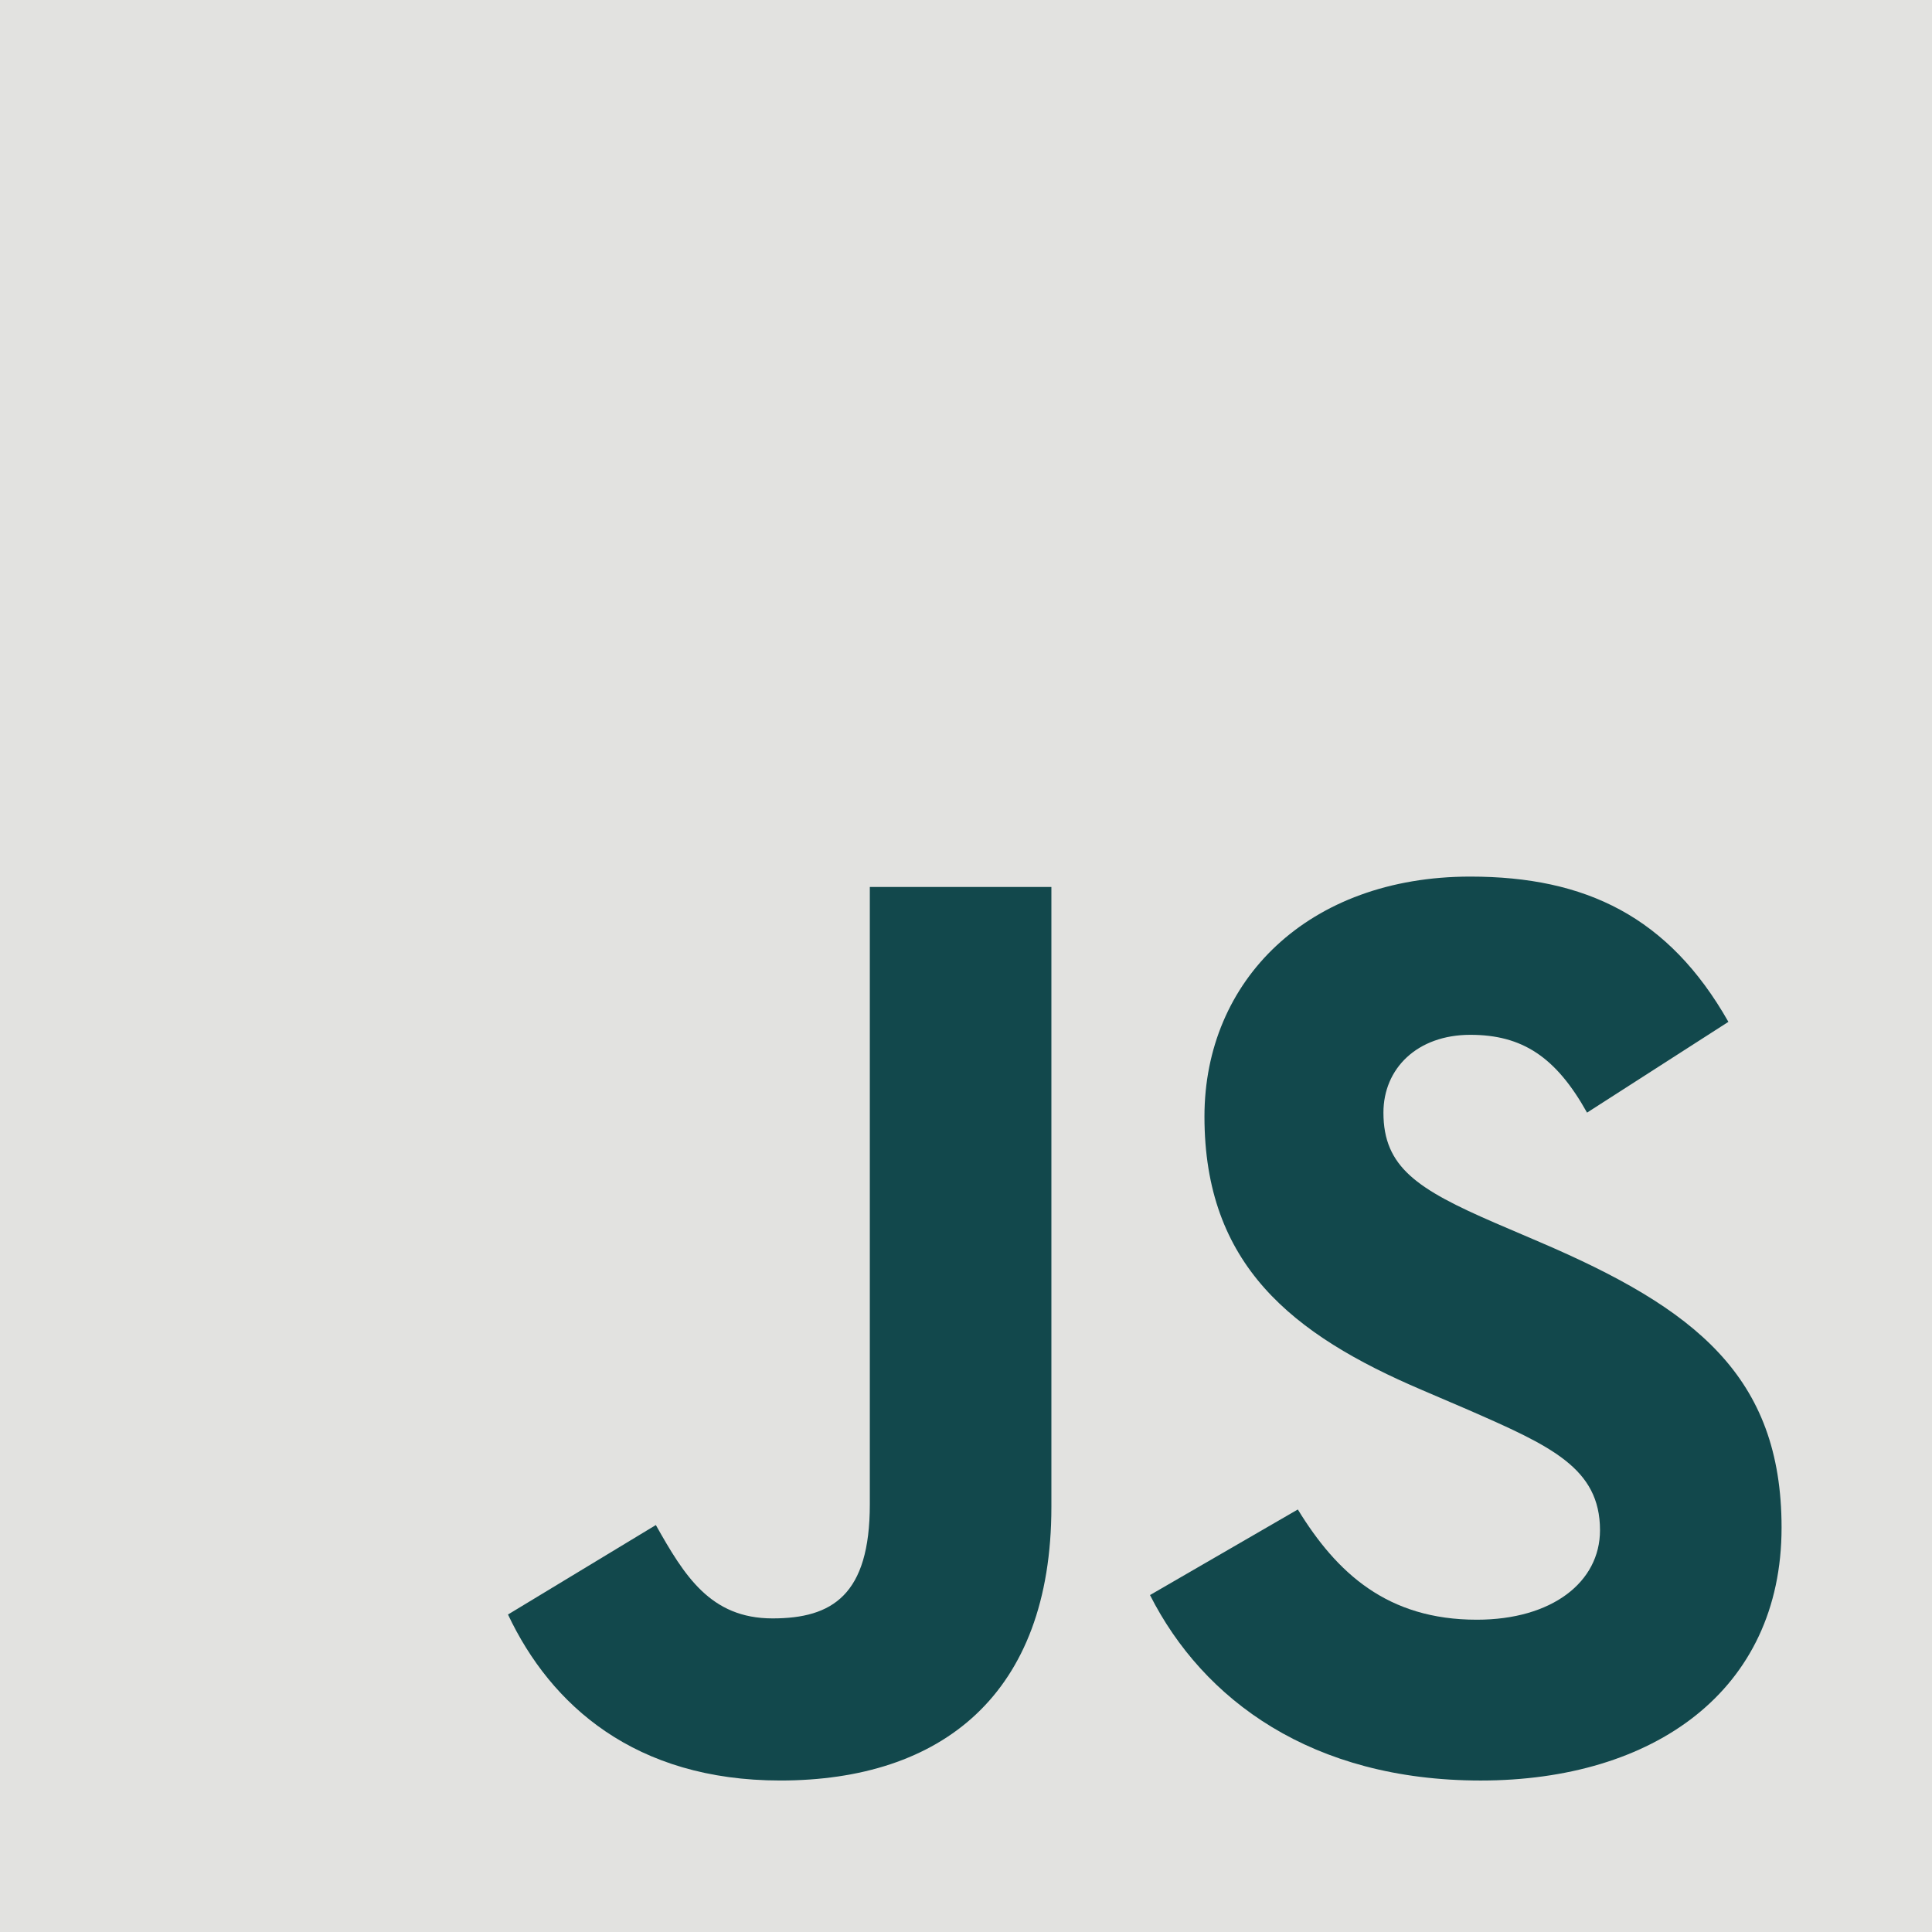
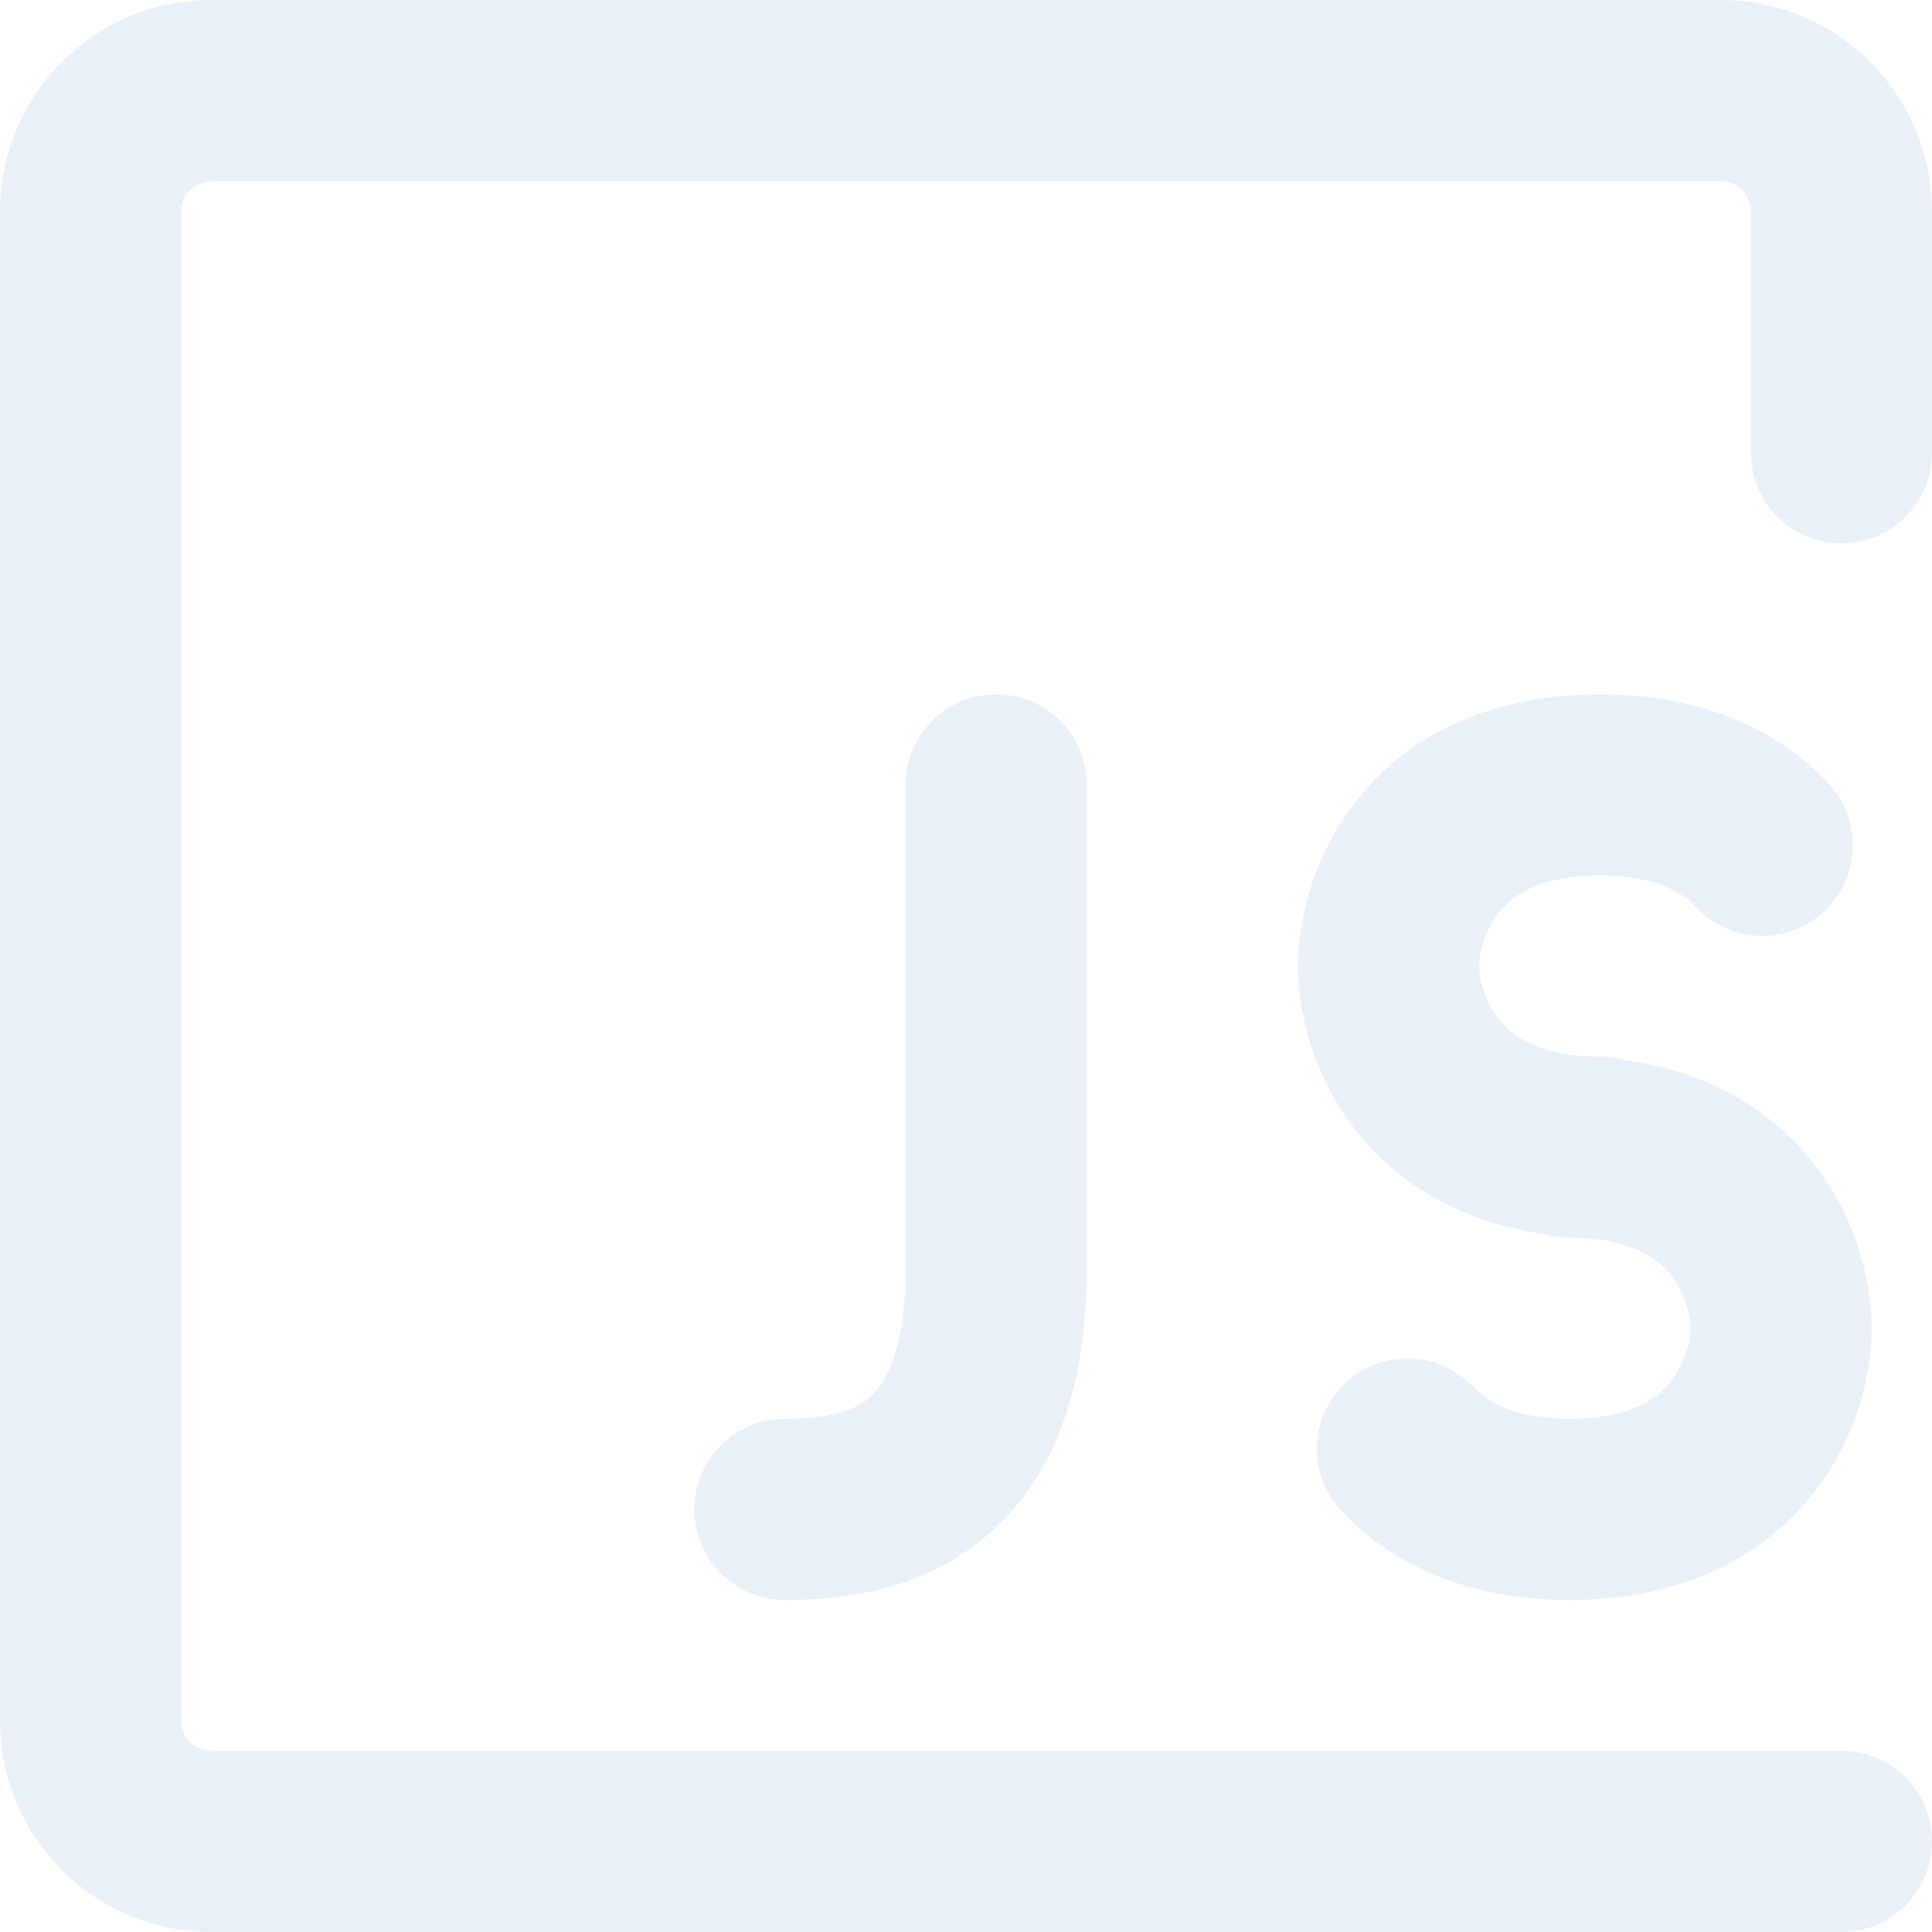
- <svg xmlns="http://www.w3.org/2000/svg" width="800px" height="800px" viewBox="0 0 256 256" version="1.1" preserveAspectRatio="xMidYMid" fill="#000000">
+ <svg xmlns="http://www.w3.org/2000/svg" width="800px" height="800px" viewBox="0 0 16 16" fill="none">
  <g id="SVGRepo_bgCarrier" stroke-width="0" />
  <g id="SVGRepo_tracerCarrier" stroke-linecap="round" stroke-linejoin="round" />
  <g id="SVGRepo_iconCarrier">
-     <g>
-       <path d="M0,0 L256,0 L256,256 L0,256 L0,0 Z" fill="#e2e2e0"> </path>
-       <path d="M67.312,213.932 L86.903,202.076 C90.682,208.777 94.12,214.447 102.367,214.447 C110.272,214.447 115.256,211.355 115.256,199.327 L115.256,117.529 L139.314,117.529 L139.314,199.667 C139.314,224.584 124.708,235.926 103.398,235.926 C84.153,235.926 72.982,225.959 67.311,213.93" fill="#12484c"> </path>
-       <path d="M152.381,211.354 L171.969,200.013 C177.126,208.434 183.828,214.62 195.684,214.62 C205.653,214.62 212.009,209.636 212.009,202.762 C212.009,194.514 205.479,191.592 194.481,186.782 L188.468,184.203 C171.111,176.815 159.597,167.535 159.597,147.945 C159.597,129.901 173.345,116.153 194.826,116.153 C210.12,116.153 221.118,121.481 229.022,135.4 L210.291,147.429 C206.166,140.04 201.7,137.119 194.826,137.119 C187.78,137.119 183.312,141.587 183.312,147.429 C183.312,154.646 187.78,157.568 198.09,162.037 L204.104,164.614 C224.553,173.379 236.067,182.313 236.067,202.418 C236.067,224.072 219.055,235.928 196.2,235.928 C173.861,235.928 159.426,225.274 152.381,211.354" fill="#12484c"> </path>
-     </g>
+     <path fill-rule="nonzero" clip-rule="nonzero" d="M0 1.75C0 0.784 0.784 0 1.75 0H14.25C15.216 0 16 0.784 16 1.75V3.75C16 4.164 15.664 4.5 15.25 4.5C14.836 4.5 14.5 4.164 14.5 3.75V1.75C14.5 1.612 14.388 1.5 14.25 1.5H1.75C1.612 1.5 1.5 1.612 1.5 1.75V14.25C1.5 14.388 1.612 14.5 1.75 14.5H15.25C15.664 14.5 16 14.836 16 15.25C16 15.664 15.664 16 15.25 16H1.75C0.784 16 0 15.216 0 14.25V1.75ZM8.25 5.75C8.664 5.75 9 6.086 9 6.5V10.5C9 11.505 8.724 12.258 8.155 12.732C7.612 13.185 6.954 13.25 6.5 13.25C6.086 13.25 5.75 12.914 5.75 12.5C5.75 12.086 6.086 11.75 6.5 11.75C6.846 11.75 7.063 11.69 7.195 11.58C7.301 11.492 7.5 11.245 7.5 10.5V6.5C7.5 6.086 7.836 5.75 8.25 5.75ZM11.276 6.58C11.694 6.082 12.351 5.75 13.25 5.75C14.085 5.75 14.715 6.036 15.139 6.485C15.424 6.786 15.411 7.261 15.11 7.545C14.809 7.83 14.334 7.816 14.049 7.515C13.939 7.399 13.72 7.25 13.25 7.25C12.749 7.25 12.531 7.418 12.424 7.545C12.293 7.701 12.25 7.896 12.25 8C12.25 8.104 12.293 8.299 12.424 8.455C12.531 8.582 12.749 8.75 13.25 8.75C13.326 8.75 13.399 8.761 13.468 8.782C14.131 8.876 14.632 9.173 14.974 9.58C15.368 10.049 15.5 10.604 15.5 11C15.5 11.396 15.368 11.951 14.974 12.42C14.556 12.918 13.899 13.25 13 13.25C12.165 13.25 11.535 12.964 11.111 12.515C10.826 12.214 10.839 11.739 11.14 11.455C11.441 11.17 11.916 11.184 12.201 11.485C12.311 11.601 12.53 11.75 13 11.75C13.501 11.75 13.719 11.582 13.826 11.455C13.957 11.299 14 11.104 14 11C14 10.896 13.957 10.701 13.826 10.545C13.719 10.418 13.501 10.25 13 10.25C12.924 10.25 12.851 10.239 12.782 10.218C12.119 10.123 11.618 9.827 11.276 9.42C10.882 8.951 10.75 8.396 10.75 8C10.75 7.604 10.882 7.049 11.276 6.58Z" fill="#EAF0F7" />
  </g>
</svg>
